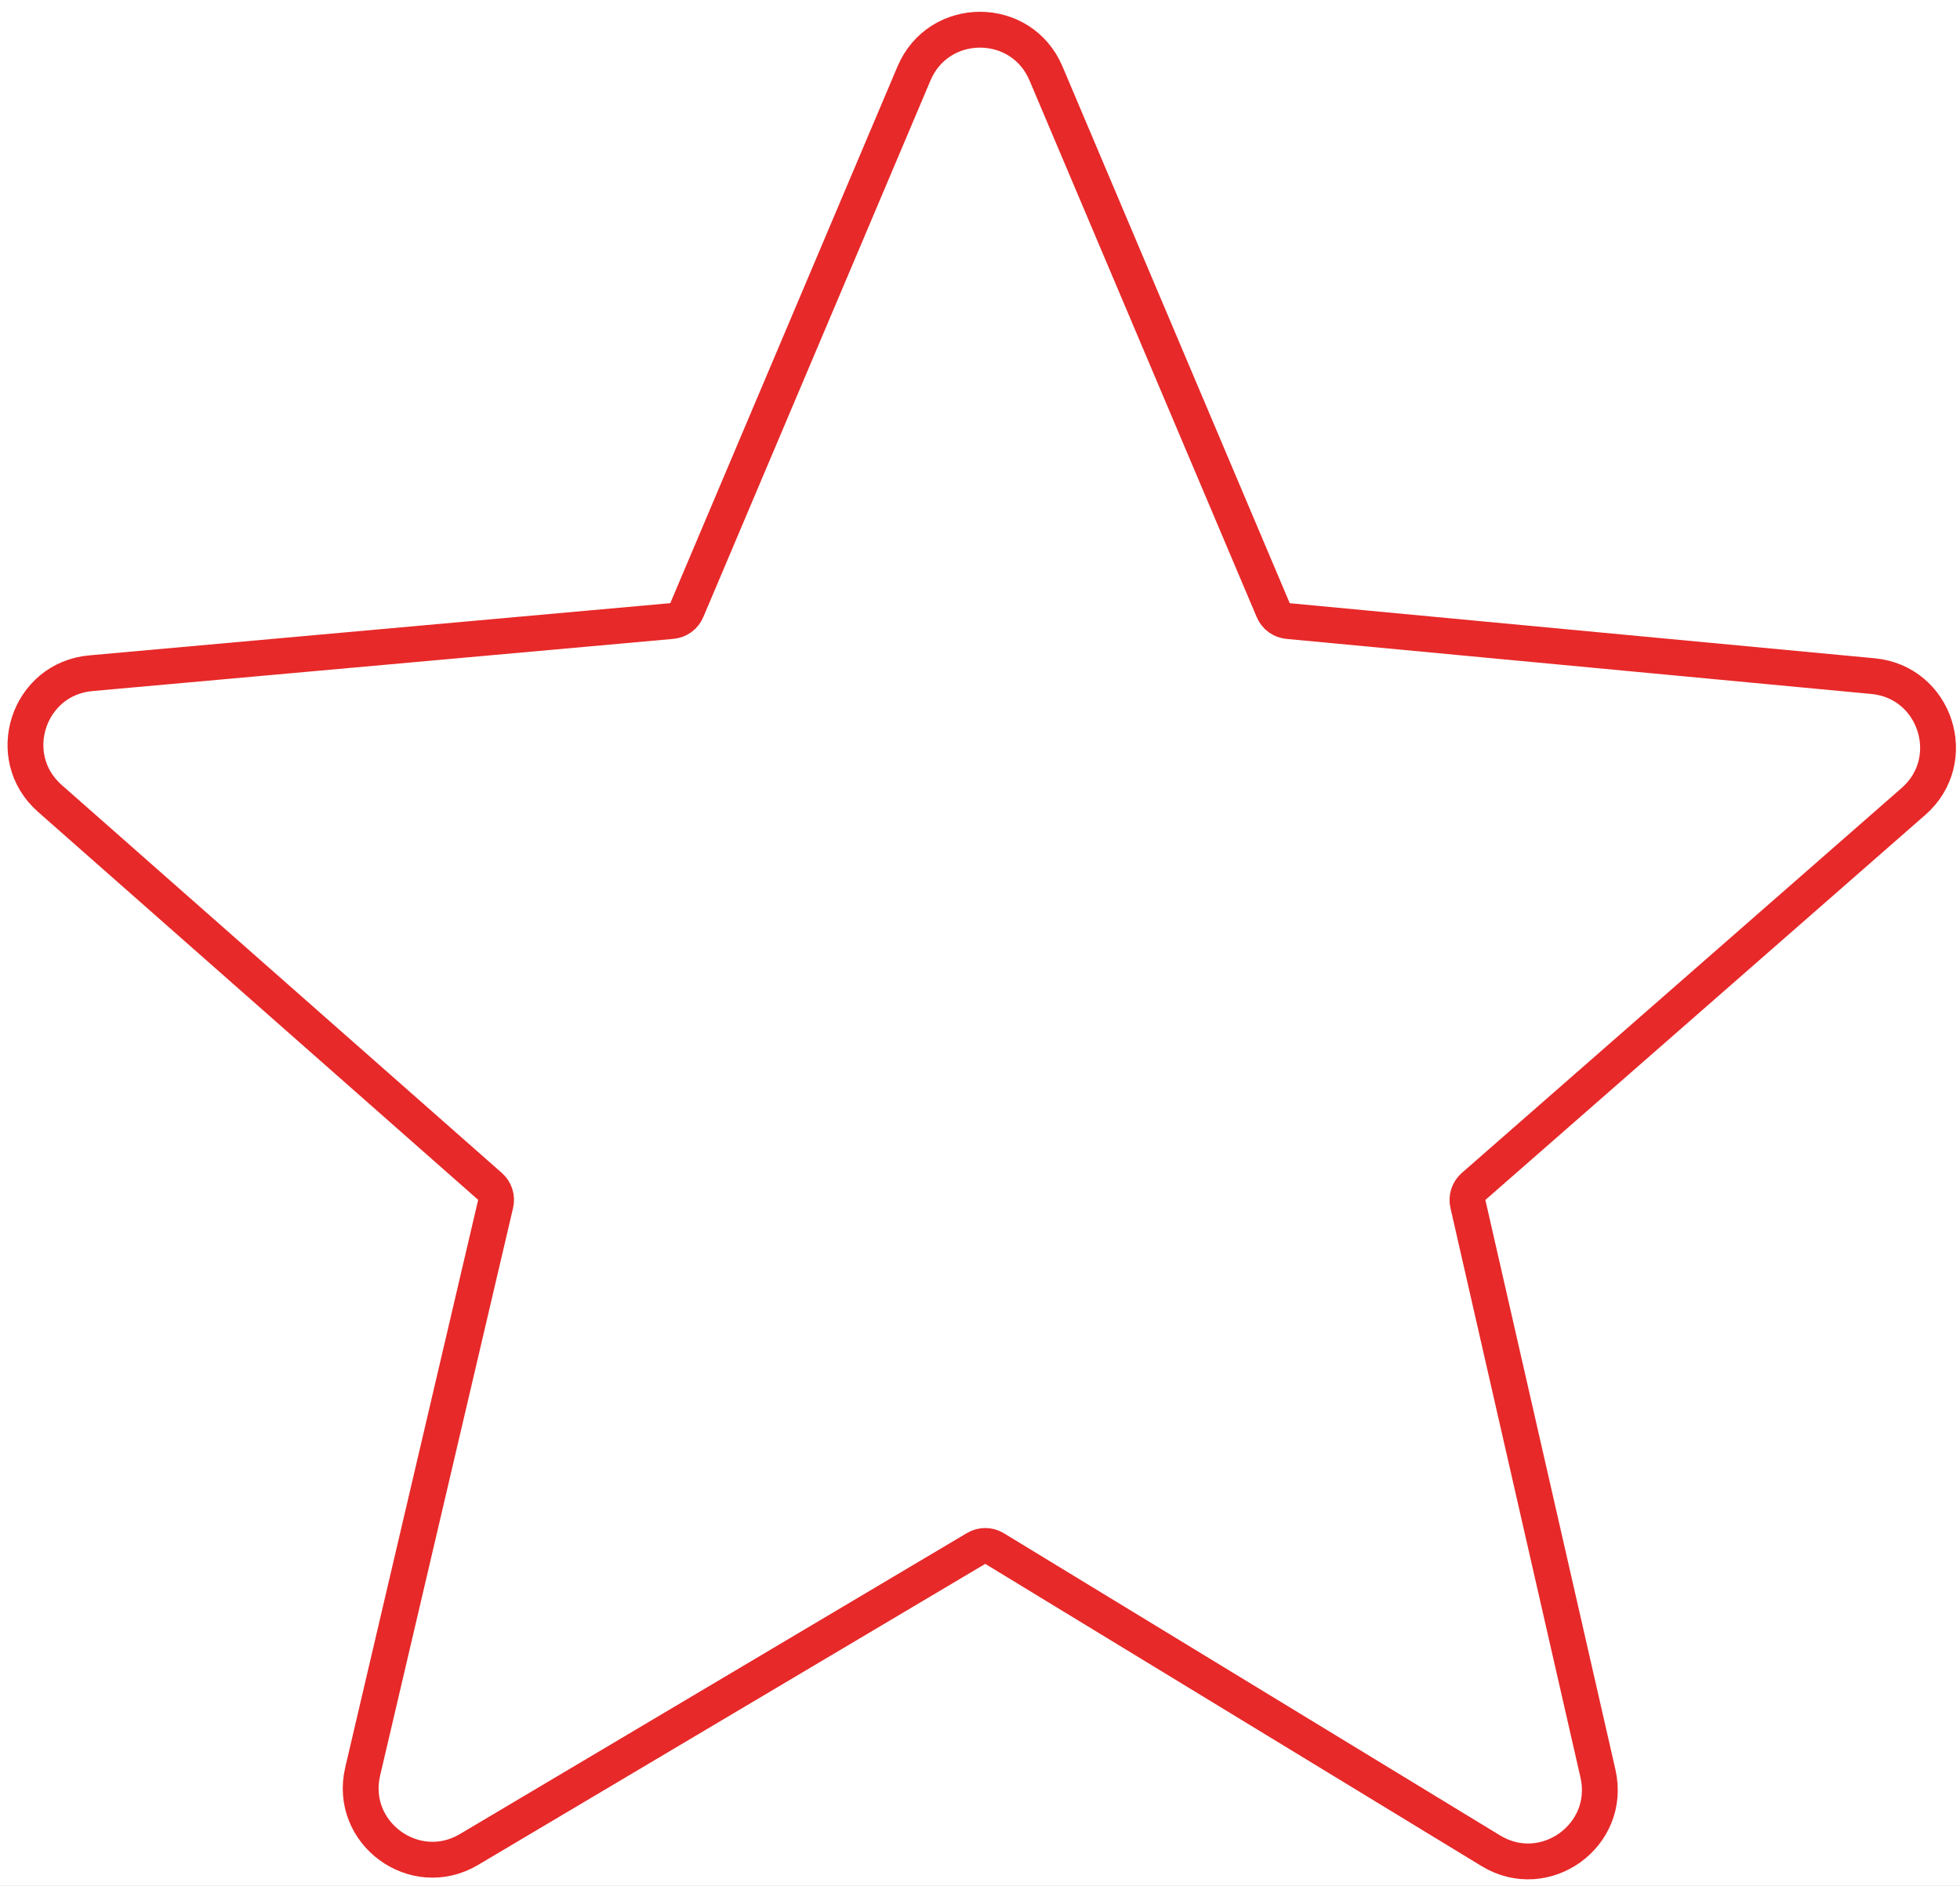
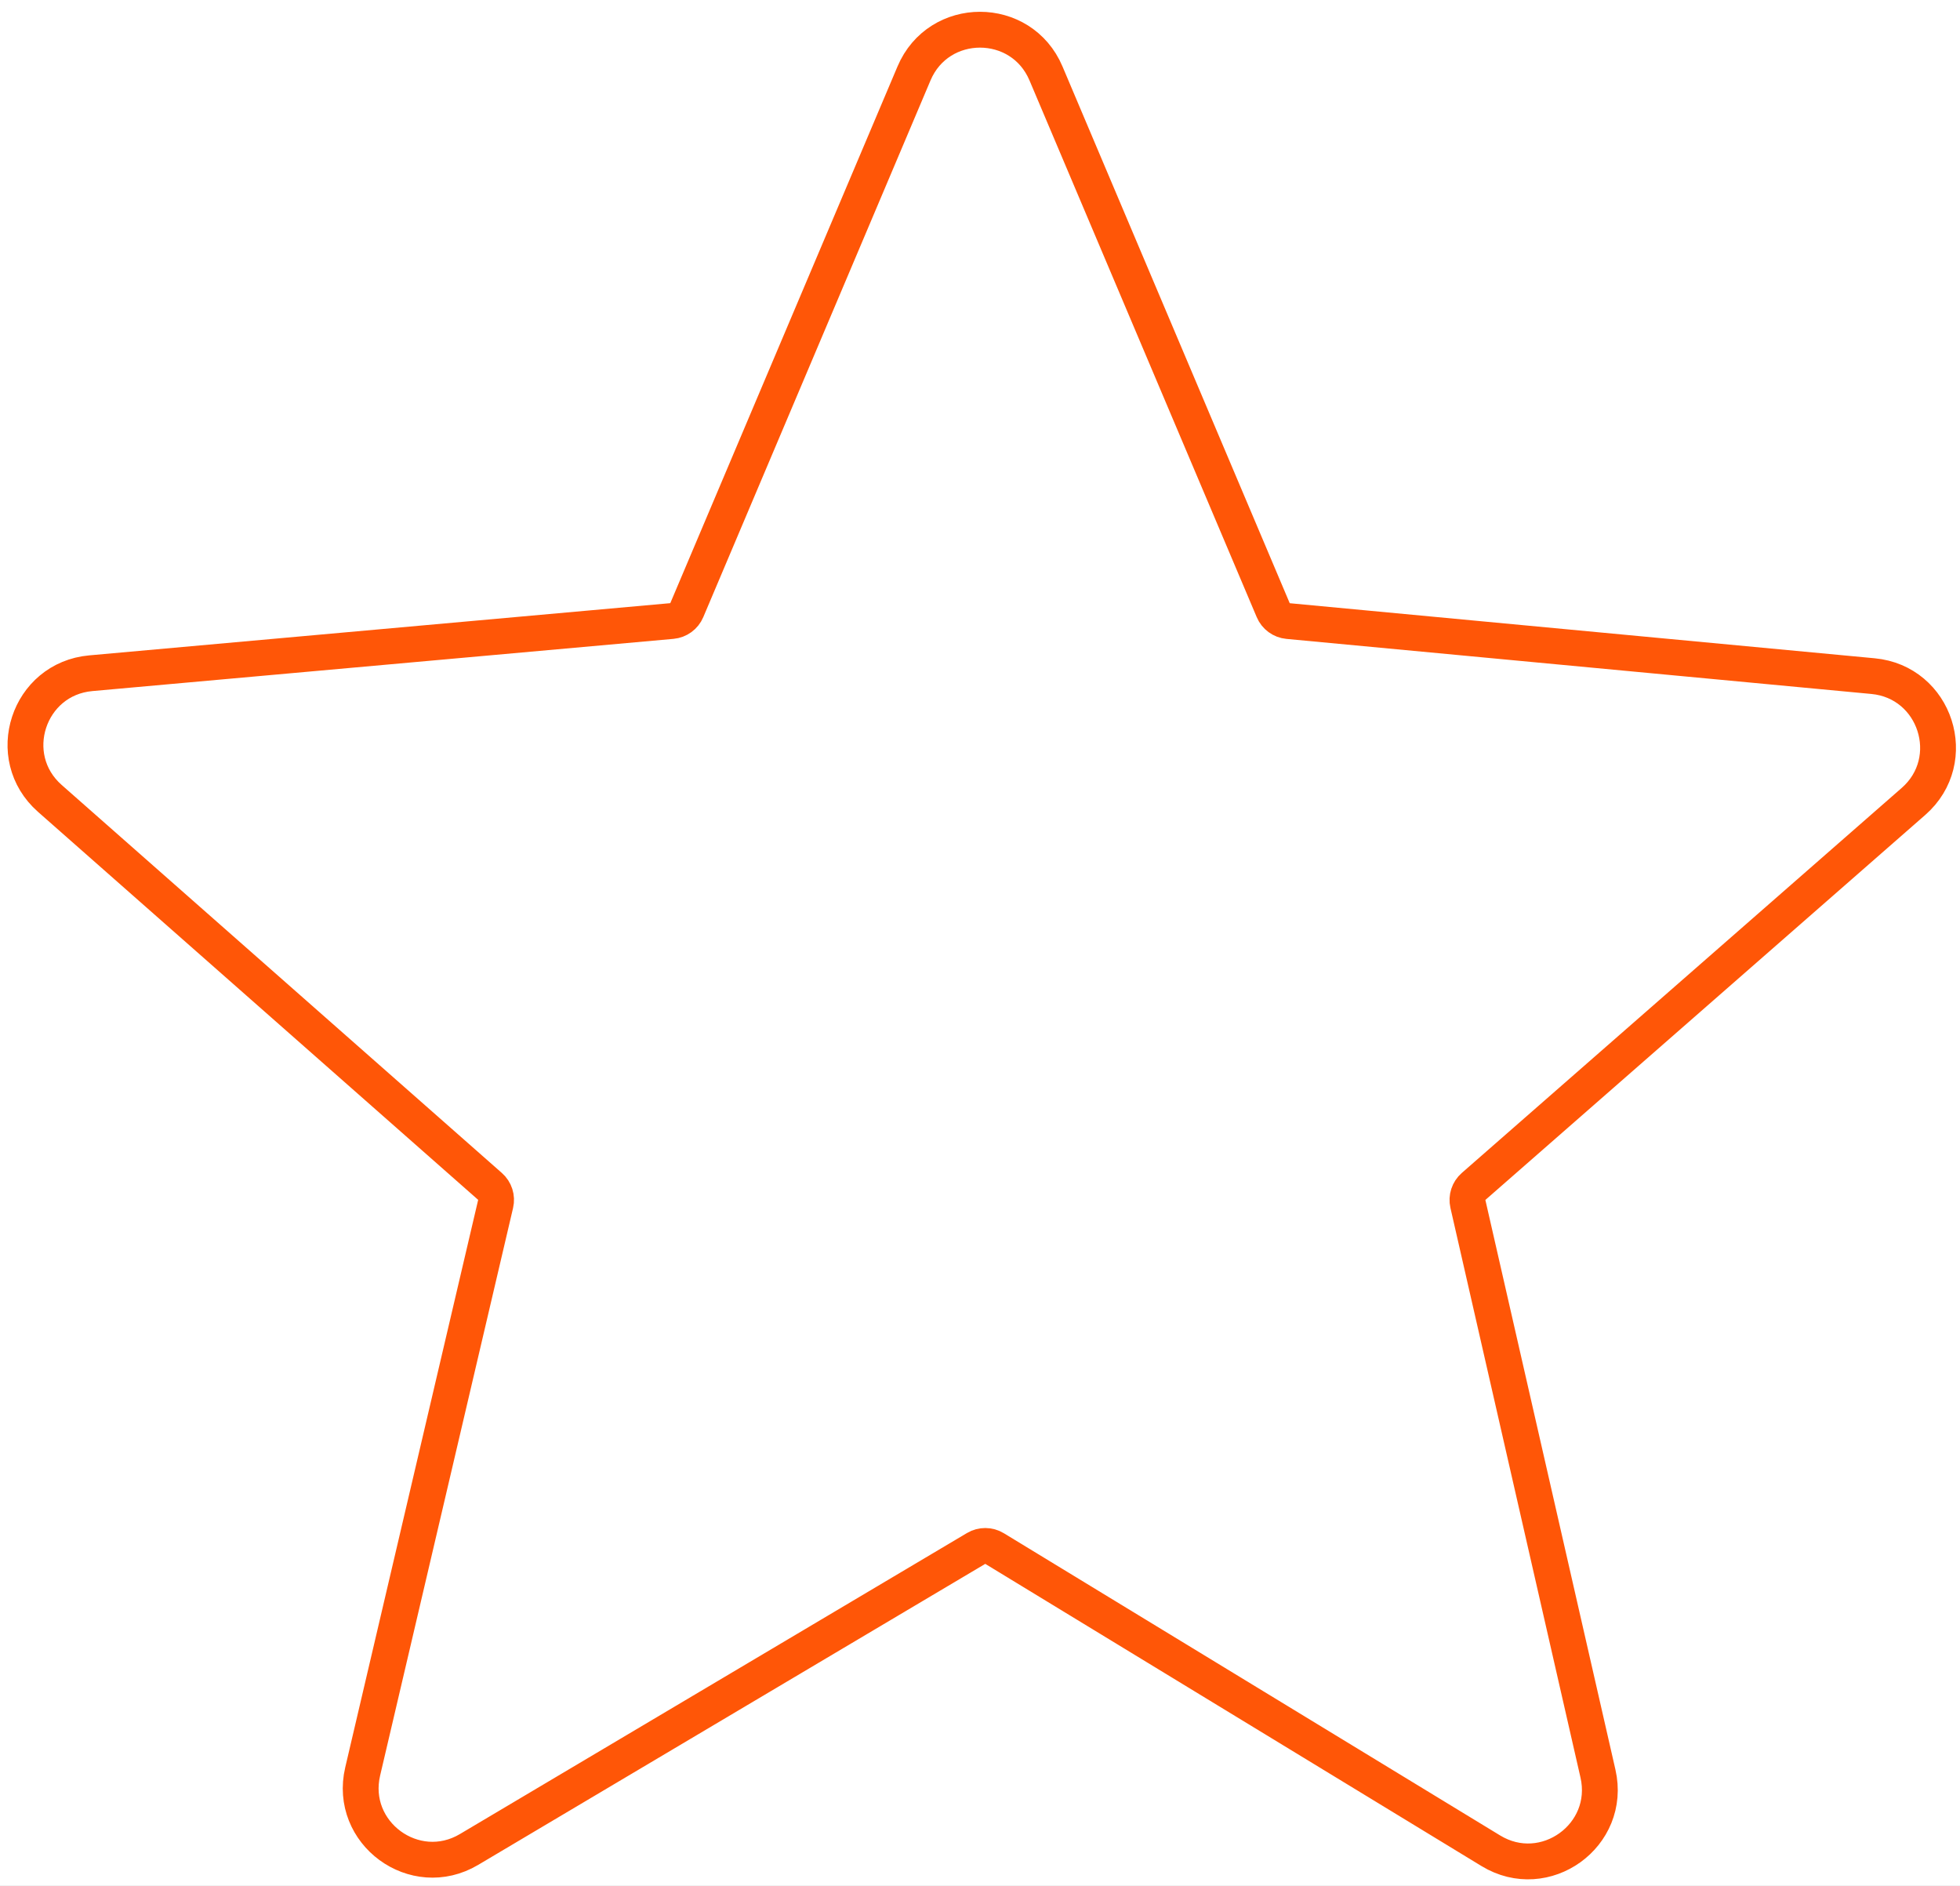
<svg xmlns="http://www.w3.org/2000/svg" width="547" height="526" viewBox="0 0 547 526" fill="none">
  <g clip-path="url(#clip0_1_32)">
    <rect width="547" height="526" fill="white" />
-     <path d="M355.336 170.251L291.917 20.49C285.028 4.222 261.972 4.222 255.083 20.49L191.67 170.238C190.95 171.938 189.352 173.103 187.513 173.268L25.341 187.837C7.848 189.408 0.73 211.15 13.907 222.762L136.755 331.022C138.137 332.24 138.738 334.12 138.317 335.913L101.216 494.264C97.194 511.428 115.736 525.023 130.896 516.025L272.415 432.034C274.006 431.09 275.987 431.101 277.567 432.063L416.061 516.38C431.165 525.576 449.897 512.084 445.96 494.845L409.665 335.91C409.255 334.118 409.863 332.245 411.247 331.034L534.019 223.608C547.232 212.047 540.202 190.29 522.723 188.645L359.472 173.28C357.641 173.107 356.053 171.944 355.336 170.251Z" fill="white" stroke="#e72929" stroke-width="10" />
+     <path d="M355.336 170.251L291.917 20.49C285.028 4.222 261.972 4.222 255.083 20.49L191.67 170.238C190.95 171.938 189.352 173.103 187.513 173.268L25.341 187.837C7.848 189.408 0.73 211.15 13.907 222.762L136.755 331.022C138.137 332.24 138.738 334.12 138.317 335.913L101.216 494.264C97.194 511.428 115.736 525.023 130.896 516.025L272.415 432.034C274.006 431.09 275.987 431.101 277.567 432.063L416.061 516.38C431.165 525.576 449.897 512.084 445.96 494.845L409.665 335.91C409.255 334.118 409.863 332.245 411.247 331.034L534.019 223.608C547.232 212.047 540.202 190.29 522.723 188.645L359.472 173.28C357.641 173.107 356.053 171.944 355.336 170.251Z" fill="white" stroke="#FF5607" stroke-width="10" />
  </g>
  <defs>
    <clipPath id="clip0_1_32">
      <rect width="547" height="526" fill="white" />
    </clipPath>
  </defs>
</svg>
